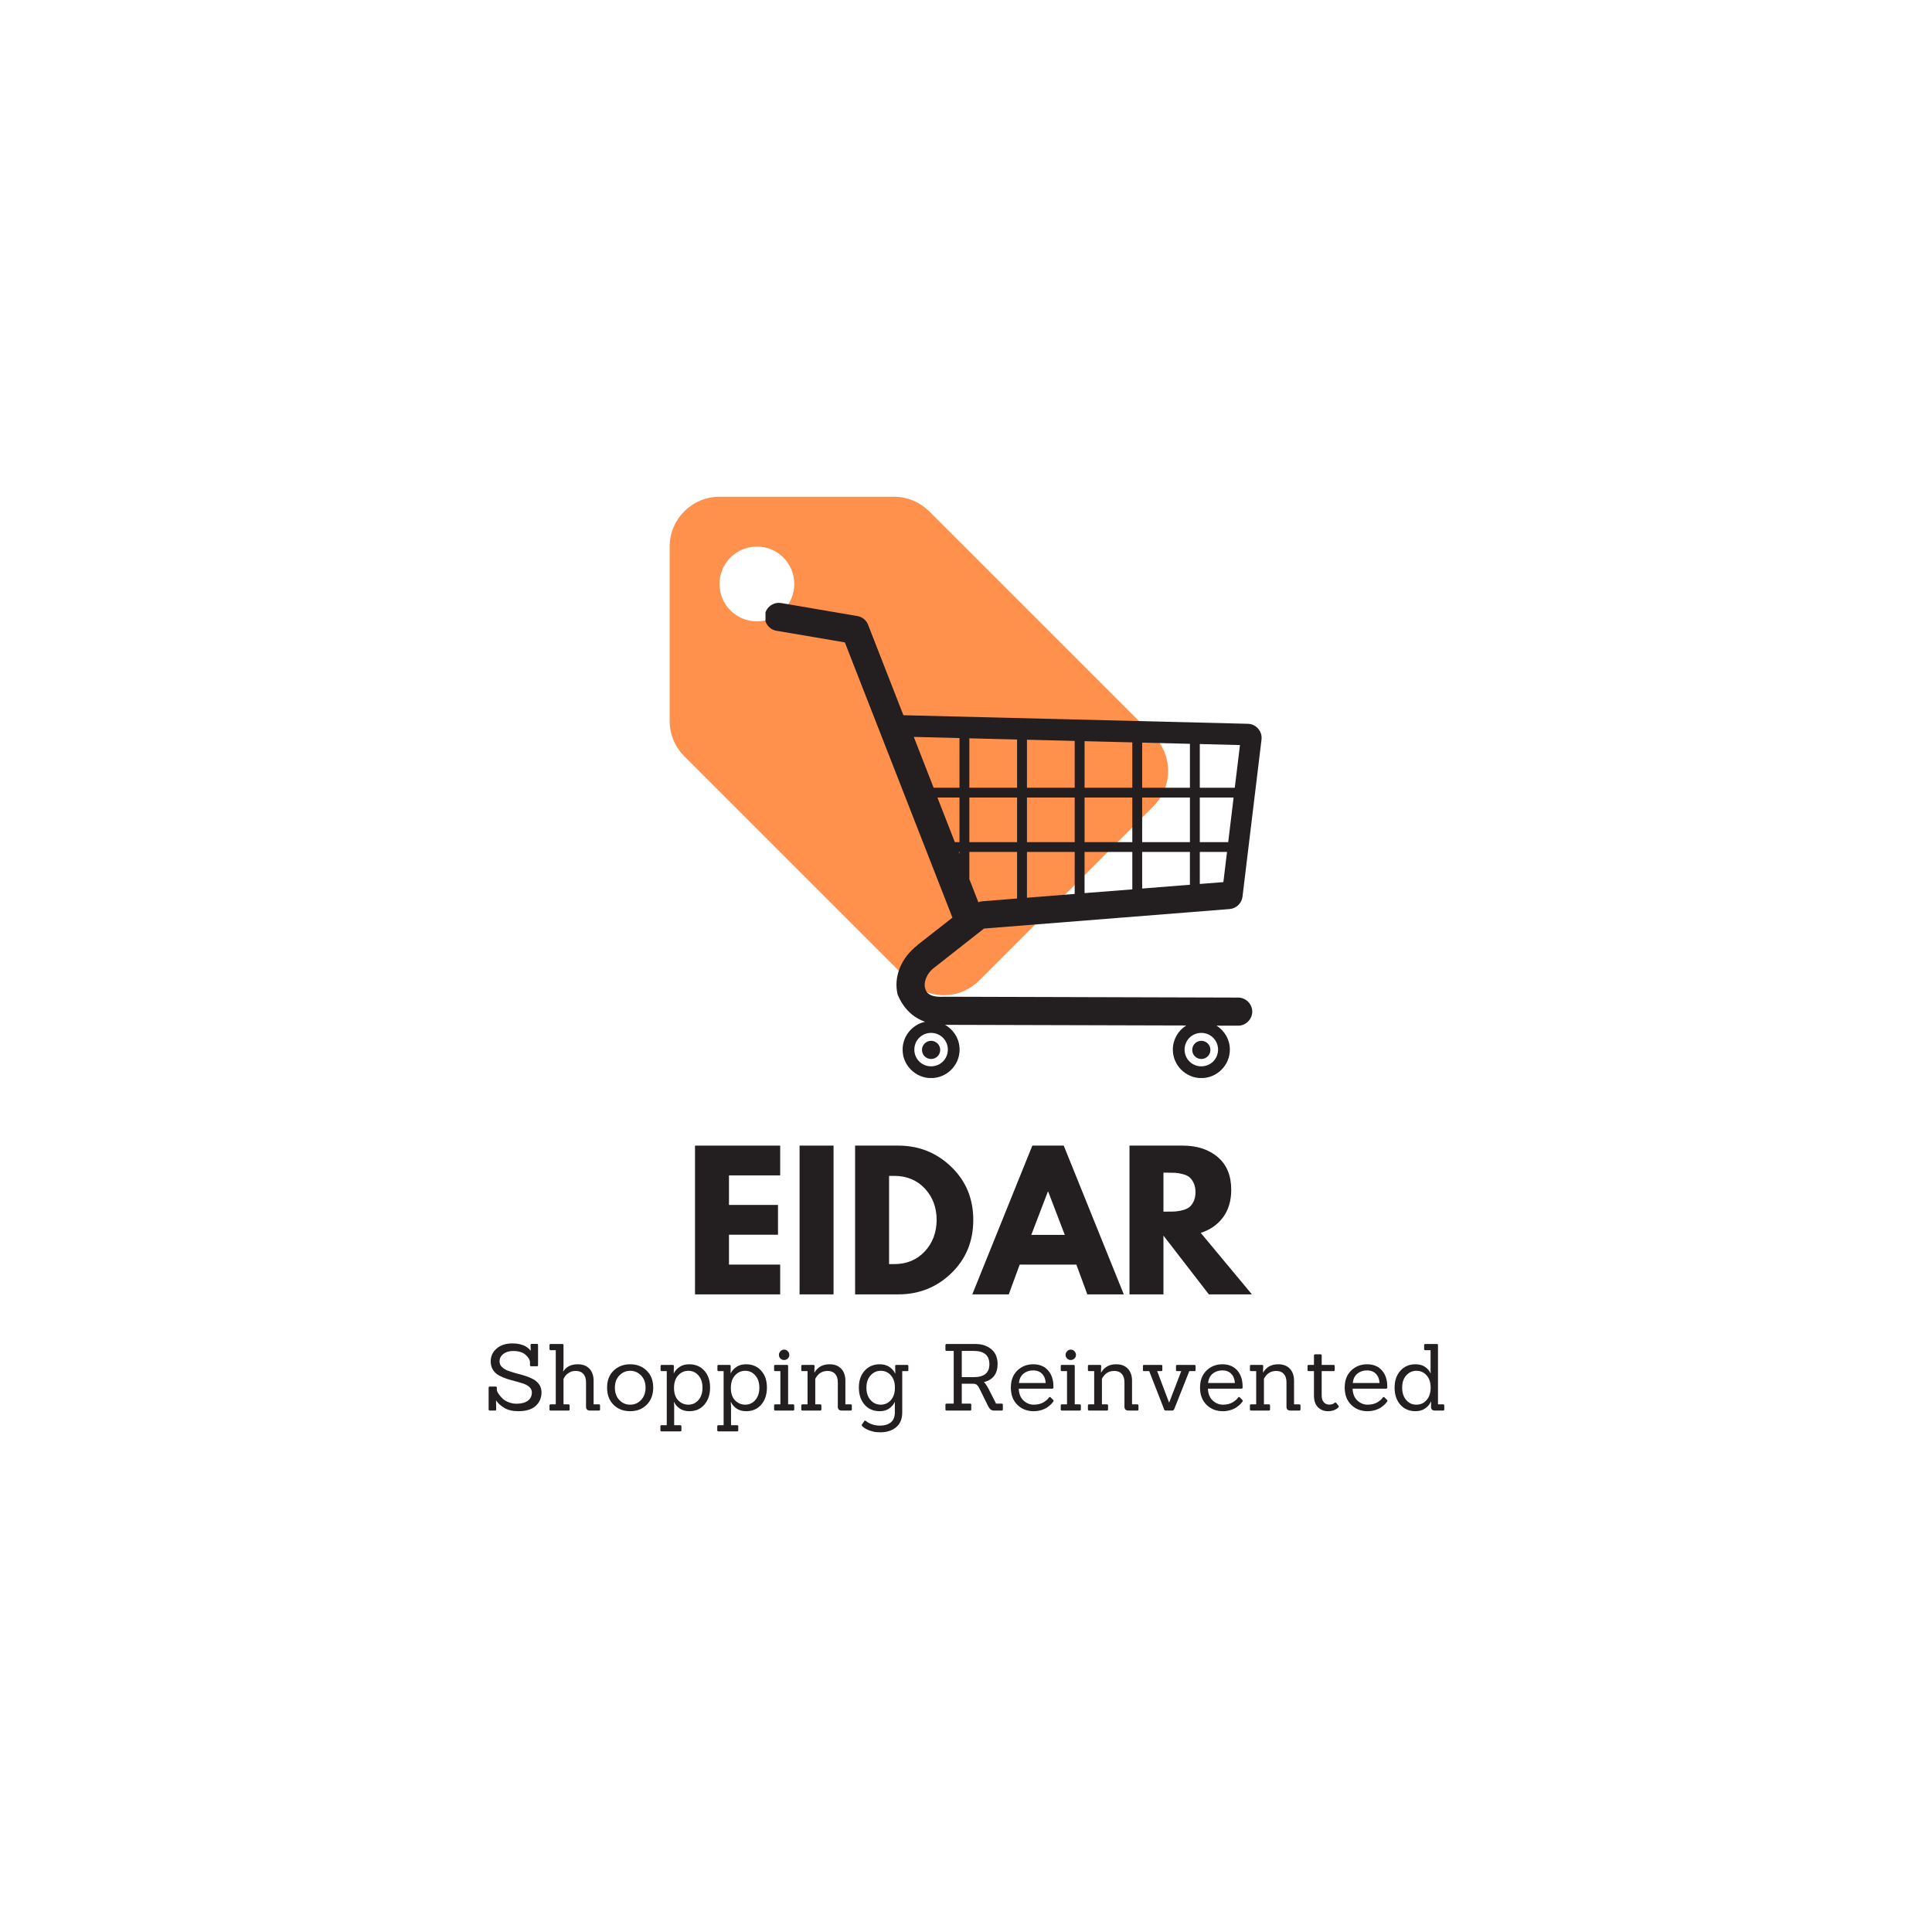
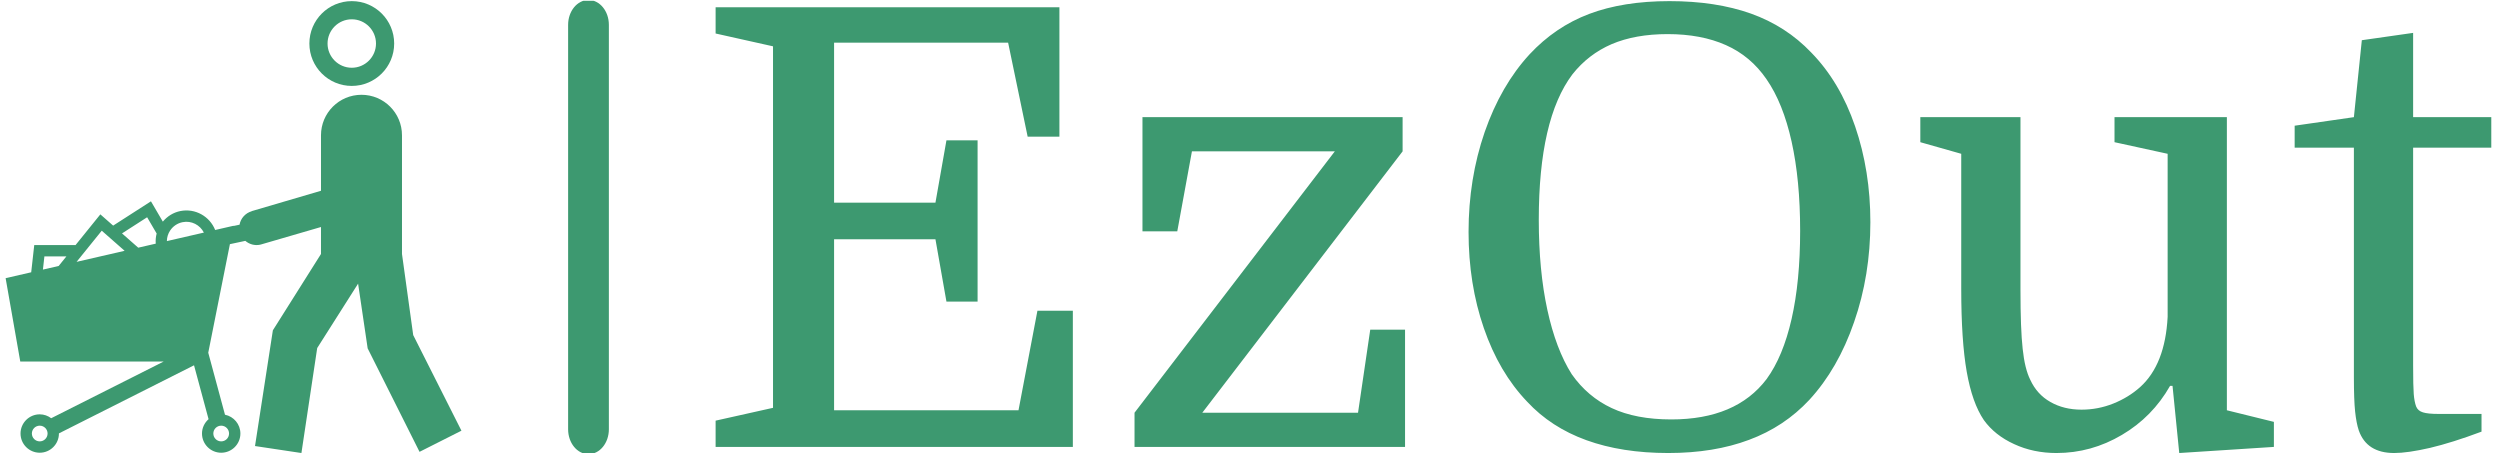
- <svg xmlns="http://www.w3.org/2000/svg" width="500" zoomAndPan="magnify" viewBox="0 0 375 375" height="500" preserveAspectRatio="xMidYMid meet" version="1.0">
-   <defs>
-     <g />
-     <clipPath id="id1">
-       <path d="M 129.98 96.418 L 226.73 96.418 L 226.73 193.168 L 129.98 193.168 Z M 129.98 96.418 " clip-rule="nonzero" />
-     </clipPath>
-     <clipPath id="id2">
-       <path d="M 148.582 117 L 245 117 L 245 209.242 L 148.582 209.242 Z M 148.582 117 " clip-rule="nonzero" />
-     </clipPath>
-   </defs>
-   <g clip-path="url(#id1)">
-     <path fill="#ff914d" d="M 223.879 142.762 L 180.363 99.25 C 178.598 97.508 176.18 96.418 173.52 96.418 L 139.656 96.418 C 134.312 96.418 129.98 100.75 129.98 106.094 L 129.98 139.957 C 129.98 142.641 131.07 145.059 132.836 146.801 L 176.375 190.34 C 178.113 192.082 180.535 193.168 183.195 193.168 C 185.855 193.168 188.297 192.082 190.039 190.34 L 223.902 156.477 C 225.645 154.711 226.73 152.293 226.73 149.633 C 226.73 146.945 225.645 144.527 223.879 142.762 Z M 146.914 120.605 C 142.898 120.605 139.656 117.363 139.656 113.352 C 139.656 109.336 142.898 106.094 146.914 106.094 C 150.93 106.094 154.168 109.336 154.168 113.352 C 154.168 117.363 150.93 120.605 146.914 120.605 Z M 146.914 120.605 " fill-opacity="1" fill-rule="nonzero" />
-   </g>
-   <g clip-path="url(#id2)">
-     <path fill="#231f20" d="M 151.203 117.016 C 151.352 117.016 151.504 117.031 151.648 117.055 C 151.652 117.055 151.656 117.055 151.656 117.055 L 166.422 119.574 C 167.363 119.734 168.148 120.379 168.496 121.266 C 168.496 121.27 168.496 121.27 168.496 121.273 L 175.352 138.824 L 242.223 140.488 C 242.988 140.508 243.711 140.855 244.211 141.434 C 244.711 142.012 244.953 142.781 244.859 143.547 L 241.168 174.051 C 241.016 175.328 239.957 176.344 238.672 176.445 L 190.996 180.23 L 181.547 187.656 C 181.539 187.664 181.527 187.672 181.516 187.68 C 181.504 187.688 181.492 187.691 181.48 187.695 C 181.469 187.703 181.461 187.715 181.449 187.723 C 179.723 189.008 179.297 190.758 179.539 191.73 C 179.68 192.285 179.891 192.695 180.395 193.008 C 180.898 193.32 181.77 193.551 183.258 193.465 C 183.262 193.465 183.27 193.465 183.273 193.465 C 183.32 193.461 183.375 193.461 183.422 193.465 C 183.43 193.465 183.441 193.465 183.449 193.465 L 240.309 193.629 L 240.316 193.629 C 241.809 193.621 243.066 194.871 243.062 196.363 C 243.055 197.855 241.793 199.102 240.297 199.082 L 240.289 199.082 L 236.133 199.074 C 237.68 200.059 238.715 201.777 238.715 203.73 C 238.715 206.77 236.223 209.258 233.18 209.258 C 230.141 209.258 227.648 206.77 227.648 203.73 C 227.648 201.766 228.688 200.027 230.246 199.047 L 183.422 198.918 C 185.109 199.867 186.258 201.668 186.258 203.73 C 186.258 206.77 183.77 209.258 180.727 209.258 C 177.684 209.258 175.195 206.77 175.195 203.73 C 175.195 201.09 177.07 198.867 179.559 198.328 C 177.207 197.496 175.398 195.785 174.281 193.164 C 174.266 193.133 174.25 193.102 174.238 193.066 C 173.383 189.641 174.902 185.918 178.039 183.496 C 178.047 183.488 178.055 183.477 178.062 183.469 C 178.07 183.465 178.074 183.453 178.082 183.445 C 178.109 183.414 178.137 183.383 178.172 183.355 L 184.867 178.109 L 163.984 124.688 L 150.738 122.434 C 150.734 122.434 150.734 122.434 150.73 122.434 C 149.34 122.211 148.32 120.914 148.441 119.508 C 148.559 118.098 149.789 116.996 151.203 117.016 Z M 177.367 143.035 L 181.215 152.895 L 186.234 152.895 L 186.234 143.258 Z M 188.148 143.309 L 188.148 152.895 L 197.414 152.895 L 197.414 143.539 Z M 199.332 143.582 L 199.332 152.895 L 208.598 152.895 L 208.598 143.812 Z M 210.516 143.863 L 210.516 152.895 L 219.781 152.895 L 219.781 144.094 Z M 221.695 144.145 L 221.695 152.895 L 230.965 152.895 L 230.965 144.375 Z M 232.879 144.418 L 232.879 152.895 L 239.672 152.895 L 240.676 144.617 Z M 239.441 154.801 L 232.879 154.801 L 232.879 163.461 L 238.395 163.461 Z M 230.965 154.801 L 221.695 154.801 L 221.695 163.461 L 230.965 163.461 Z M 219.781 154.801 L 210.516 154.801 L 210.516 163.461 L 219.781 163.461 Z M 208.598 154.801 L 199.332 154.801 L 199.332 163.461 L 208.598 163.461 Z M 197.414 154.801 L 188.148 154.801 L 188.148 163.461 L 197.414 163.461 Z M 186.234 154.801 L 181.953 154.801 L 185.336 163.461 L 186.234 163.461 Z M 238.164 165.363 L 232.879 165.363 L 232.879 171.578 L 237.457 171.215 Z M 230.961 165.363 L 221.695 165.363 L 221.695 172.465 L 230.961 171.73 Z M 219.781 165.363 L 210.512 165.363 L 210.512 173.352 L 219.781 172.625 Z M 208.598 165.363 L 199.332 165.363 L 199.332 174.25 L 208.598 173.512 Z M 197.414 165.363 L 188.148 165.363 L 188.148 170.637 L 189.906 175.137 C 190.137 175.023 190.383 174.957 190.637 174.938 L 197.414 174.398 Z M 186.23 165.363 L 186.09 165.363 L 186.23 165.754 Z M 233.176 200.484 C 231.367 200.484 229.926 201.926 229.926 203.73 C 229.926 205.539 231.367 206.973 233.176 206.973 C 234.984 206.973 236.426 205.539 236.426 203.73 C 236.426 201.926 234.984 200.484 233.176 200.484 Z M 180.723 200.484 C 178.914 200.484 177.473 201.926 177.473 203.73 C 177.473 205.539 178.914 206.973 180.723 206.973 C 182.531 206.973 183.977 205.539 183.977 203.73 C 183.977 201.926 182.531 200.484 180.723 200.484 Z M 233.176 202.023 C 234.156 202.023 234.941 202.809 234.941 203.789 C 234.941 204.77 234.156 205.547 233.176 205.547 C 232.195 205.547 231.41 204.77 231.41 203.789 C 231.41 202.809 232.195 202.023 233.176 202.023 Z M 180.723 202.023 C 181.707 202.023 182.492 202.809 182.492 203.789 C 182.492 204.77 181.707 205.547 180.723 205.547 C 179.742 205.547 178.957 204.77 178.957 203.789 C 178.957 202.809 179.742 202.023 180.723 202.023 Z M 180.723 202.023 " fill-opacity="1" fill-rule="nonzero" />
-   </g>
-   <g fill="#231f20" fill-opacity="1">
-     <g transform="translate(132.8073, 251.2377)">
-       <g>
-         <path d="M 18.625 -28.875 L 18.625 -23.094 L 8.688 -23.094 L 8.688 -17.359 L 18.203 -17.359 L 18.203 -11.578 L 8.688 -11.578 L 8.688 -5.781 L 18.625 -5.781 L 18.625 0 L 2.094 0 L 2.094 -28.875 Z M 18.625 -28.875 " />
+ <svg xmlns="http://www.w3.org/2000/svg" version="1.1" width="1000" height="181" viewBox="0 0 1000 181">
+   <g transform="matrix(1,0,0,1,-0.6060589,0.3296912)">
+     <svg viewBox="0 0 396 72" data-background-color="#ffffff" preserveAspectRatio="xMidYMid meet" height="181" width="1000">
+       <g id="tight-bounds" transform="matrix(1,0,0,1,0.2399997,-0.1311479)">
+         <svg viewBox="0 0 395.52 72.262" height="72.262" width="395.52">
+           <g>
+             <svg viewBox="0 0 553.641 101.151" height="72.262" width="395.52">
+               <g>
+                 <rect width="9.077" height="101.151" x="125.284" y="0" fill="#3d9970" opacity="1" stroke-width="0" stroke="transparent" fill-opacity="1" class="rect-o-0" data-fill-palette-color="primary" rx="1%" id="o-0" data-palette-color="#3d9970" />
+               </g>
+               <g transform="matrix(1,0,0,1,158.1214,0.2516204)">
+                 <svg viewBox="0 0 395.52 100.648" height="100.648" width="395.52">
+                   <g id="textblocktransform">
+                     <svg viewBox="0 0 395.52 100.648" height="100.648" width="395.52" id="textblock">
+                       <g>
+                         <svg viewBox="0 0 395.52 100.648" height="100.648" width="395.52">
+                           <g transform="matrix(1,0,0,1,0,0)">
+                             <svg width="395.52" viewBox="2.15 -36.5 145.39 37" height="100.648" data-palette-color="#3d9970">
+                               <path d="M23.6-25.1L23.6-11.9 21.05-11.9 20.15-17 11.85-17 11.85-3 26.95-3 28.5-11.15 31.4-11.15 31.4 0 2.15 0 2.15-2.15 6.85-3.2 6.85-32.8 2.15-33.85 2.15-36 30.3-36 30.3-25.4 27.7-25.4 26.1-33.1 11.85-33.1 11.85-20 20.15-20 21.05-25.1 23.6-25.1ZM42-2.8L54.75-2.8 55.75-9.6 58.6-9.6 58.6 0 36.45 0 36.45-2.8 52.85-24.2 41.15-24.2 39.95-17.65 37.1-17.65 37.1-27 58.4-27 58.4-24.2 42-2.8ZM96.7-18.4L96.7-18.4Q96.7-14.05 95.37-10.23 94.05-6.4 91.7-3.85L91.7-3.85Q89.65-1.65 86.77-0.58 83.9 0.5 80.15 0.5L80.15 0.5Q76.35 0.5 73.45-0.55 70.55-1.6 68.6-3.7L68.6-3.7Q66.3-6.1 65.05-9.73 63.8-13.35 63.8-17.6L63.8-17.6Q63.8-21.95 65.12-25.78 66.45-29.6 68.8-32.15L68.8-32.15Q70.9-34.4 73.67-35.45 76.45-36.5 80.25-36.5L80.25-36.5Q84.05-36.5 86.92-35.48 89.8-34.45 91.85-32.3L91.85-32.3Q94.2-29.9 95.45-26.25 96.7-22.6 96.7-18.4ZM69.55-18.6L69.55-18.6Q69.55-14.45 70.25-11.23 70.95-8 72.25-5.95L72.25-5.95Q73.55-4.1 75.52-3.18 77.5-2.25 80.4-2.25L80.4-2.25Q85.7-2.25 88.2-5.55L88.2-5.55Q89.55-7.4 90.25-10.48 90.95-13.55 90.95-17.7L90.95-17.7Q90.95-21.85 90.25-25 89.55-28.15 88.2-30.1L88.2-30.1Q86.9-32 84.87-32.9 82.85-33.8 80.1-33.8L80.1-33.8Q77.45-33.8 75.52-32.98 73.6-32.15 72.3-30.5L72.3-30.5Q69.55-26.85 69.55-18.6ZM100.79-27L108.99-27 108.99-12.85Q108.99-9.65 109.17-8.03 109.34-6.4 109.79-5.5L109.79-5.5Q110.34-4.3 111.44-3.68 112.54-3.05 113.99-3.05L113.99-3.05Q115.34-3.05 116.59-3.55 117.84-4.05 118.79-4.9L118.79-4.9Q120.84-6.75 121.04-10.65L121.04-10.65 121.04-24 116.69-24.95 116.69-27 125.89-27 125.89-3 129.74-2.05 129.74 0 121.99 0.5 121.44-5 121.24-5Q119.79-2.45 117.29-0.98 114.79 0.5 111.94 0.5L111.94 0.5Q110.04 0.5 108.47-0.23 106.89-0.95 105.99-2.2L105.99-2.2Q105.04-3.6 104.59-6.15 104.14-8.7 104.14-12.95L104.14-12.95 104.14-24 100.79-24.95 100.79-27ZM136.29-24.5L131.44-24.5 131.44-26.3 136.29-27 136.94-33.3 141.14-33.9 141.14-27 147.54-27 147.54-24.5 141.14-24.5 141.14-6.65Q141.14-4.95 141.19-4.33 141.24-3.7 141.39-3.3L141.39-3.3Q141.54-2.95 141.94-2.83 142.34-2.7 143.24-2.7L143.24-2.7 146.74-2.7 146.74-1.25Q144.34-0.35 142.52 0.08 140.69 0.5 139.59 0.5L139.59 0.5Q137.34 0.5 136.69-1.35L136.69-1.35Q136.49-1.95 136.39-2.9 136.29-3.85 136.29-5.7L136.29-5.7 136.29-24.5Z" opacity="1" transform="matrix(1,0,0,1,0,0)" fill="#3d9970" class="undefined-text-0" data-fill-palette-color="primary" id="text-0" />
+                             </svg>
+                           </g>
+                         </svg>
+                       </g>
+                     </svg>
+                   </g>
+                 </svg>
+               </g>
+               <g transform="matrix(1,0,0,1,0,0.2516204)">
+                 <svg viewBox="0 0 101.524 100.648" height="100.648" width="101.524">
+                   <g>
+                     <svg version="1.1" x="0" y="0" viewBox="4.981 5.381 90.109 89.332" enable-background="new 0 0 100 100" xml:space="preserve" height="100.648" width="101.524" class="icon-icon-0" data-fill-palette-color="accent" id="icon-0">
+                       <path d="M81.792 13.762c0-4.628-3.752-8.381-8.381-8.381-4.628 0-8.381 3.752-8.381 8.381 0 4.628 3.752 8.381 8.381 8.381C78.04 22.142 81.792 18.39 81.792 13.762zM78.2 13.762c0 2.641-2.148 4.789-4.789 4.789-2.641 0-4.789-2.148-4.789-4.789 0-2.641 2.148-4.789 4.789-4.789C76.052 8.973 78.2 11.121 78.2 13.762zM36.238 76.623L13.99 87.834c-0.634-0.477-1.414-0.769-2.266-0.769-2.093 0-3.796 1.702-3.796 3.794 0 2.093 1.703 3.796 3.796 3.796s3.795-1.703 3.795-3.796c0-0.009-0.003-0.018-0.003-0.027l26.71-13.46 2.875 10.652c-0.791 0.696-1.3 1.703-1.3 2.836 0 2.093 1.703 3.796 3.796 3.796s3.796-1.703 3.796-3.796c0-1.835-1.311-3.369-3.046-3.718l-3.309-12.257 4.28-21.461 3.051-0.651c0.778 0.665 1.836 0.985 2.914 0.76 0.042-0.009 0.078-0.027 0.119-0.038l0.002 0.009 11.92-3.469v5.332h0l-9.512 15.089-3.53 22.878 9.175 1.379 3.119-20.751 8.085-12.734 1.891 12.799 10.254 20.452 8.284-4.179-9.535-18.9-2.218-16.033V31.902c0-4.422-3.585-8.006-8.006-8.006s-8.006 3.585-8.006 8.006V42.87l-13.694 4.023 0.006 0.021c-1.272 0.369-2.189 1.415-2.414 2.663l-1.188 0.253 0.009-0.043-3.64 0.837c-1.068-2.692-3.932-4.331-6.874-3.746-1.382 0.277-2.58 1.024-3.471 2.092l-2.348-4.014-7.472 4.803-2.531-2.226-4.93 6.105v-0.034H10.64l-0.601 5.381-5.058 1.163 2.896 16.476H36.238zM16.994 55.846l-1.527 1.891-3.112 0.715 0.291-2.606H16.994zM23.984 50.761l4.522 3.978-9.499 2.184L23.984 50.761zM34.837 51.322c-0.172 0.651-0.232 1.323-0.18 2.003l-3.46 0.795-3.207-2.821 4.966-3.193L34.837 51.322zM44.173 51.137l-7.314 1.682c0.009-0.74 0.226-1.462 0.646-2.092 0.574-0.861 1.45-1.447 2.465-1.65C41.712 48.726 43.406 49.624 44.173 51.137zM46.043 90.858c0-0.856 0.697-1.551 1.554-1.551s1.554 0.696 1.554 1.551c0 0.856-0.697 1.553-1.554 1.553S46.043 91.715 46.043 90.858zM11.724 89.307c0.856 0 1.553 0.696 1.553 1.551 0 0.856-0.697 1.553-1.553 1.553-0.857 0-1.554-0.697-1.554-1.553C10.17 90.003 10.867 89.307 11.724 89.307z" fill="#3d9970" data-fill-palette-color="accent" />
+                     </svg>
+                   </g>
+                 </svg>
+               </g>
+             </svg>
+           </g>
+           <defs />
+         </svg>
+         <rect width="395.52" height="72.262" fill="none" stroke="none" visibility="hidden" />
      </g>
-     </g>
-   </g>
-   <g fill="#231f20" fill-opacity="1">
-     <g transform="translate(153.1027, 251.2377)">
-       <g>
-         <path d="M 8.688 -28.875 L 8.688 0 L 2.094 0 L 2.094 -28.875 Z M 8.688 -28.875 " />
-       </g>
-     </g>
-   </g>
-   <g fill="#231f20" fill-opacity="1">
-     <g transform="translate(163.8803, 251.2377)">
-       <g>
-         <path d="M 2.094 -28.875 L 10.469 -28.875 C 14.477 -28.875 17.906 -27.504 20.75 -24.766 C 23.602 -22.023 25.031 -18.586 25.031 -14.453 C 25.031 -10.297 23.609 -6.848 20.766 -4.109 C 17.93 -1.367 14.5 0 10.469 0 L 2.094 0 Z M 8.688 -5.875 L 9.688 -5.875 C 12.094 -5.875 14.062 -6.688 15.594 -8.312 C 17.125 -9.938 17.898 -11.973 17.922 -14.422 C 17.922 -16.867 17.156 -18.91 15.625 -20.547 C 14.094 -22.18 12.113 -23 9.688 -23 L 8.688 -23 Z M 8.688 -5.875 " />
-       </g>
-     </g>
-   </g>
-   <g fill="#231f20" fill-opacity="1">
-     <g transform="translate(189.7044, 251.2377)">
-       <g>
-         <path d="M 16.766 -28.875 L 28.422 0 L 21.344 0 L 19.219 -5.781 L 8.219 -5.781 L 6.094 0 L -0.984 0 L 10.672 -28.875 Z M 16.969 -11.547 L 13.75 -19.953 L 13.688 -19.953 L 10.469 -11.547 Z M 16.969 -11.547 " />
-       </g>
-     </g>
-   </g>
-   <g fill="#231f20" fill-opacity="1">
-     <g transform="translate(217.1382, 251.2377)">
-       <g>
-         <path d="M 2.094 -28.875 L 12.422 -28.875 C 15.203 -28.875 17.469 -28.133 19.219 -26.656 C 20.969 -25.176 21.844 -23.055 21.844 -20.297 C 21.844 -18.172 21.312 -16.391 20.25 -14.953 C 19.188 -13.523 17.742 -12.52 15.922 -11.938 L 25.859 0 L 17.5 0 L 8.688 -11.406 L 8.688 0 L 2.094 0 Z M 8.688 -16.062 L 9.453 -16.062 C 10.055 -16.062 10.566 -16.07 10.984 -16.094 C 11.41 -16.125 11.891 -16.207 12.422 -16.344 C 12.961 -16.488 13.395 -16.688 13.719 -16.938 C 14.039 -17.195 14.316 -17.57 14.547 -18.062 C 14.785 -18.551 14.906 -19.145 14.906 -19.844 C 14.906 -20.539 14.785 -21.133 14.547 -21.625 C 14.316 -22.113 14.039 -22.488 13.719 -22.75 C 13.395 -23.008 12.961 -23.207 12.422 -23.344 C 11.891 -23.488 11.41 -23.57 10.984 -23.594 C 10.566 -23.613 10.055 -23.625 9.453 -23.625 L 8.688 -23.625 Z M 8.688 -16.062 " />
-       </g>
-     </g>
-   </g>
-   <g fill="#231f20" fill-opacity="1">
-     <g transform="translate(93.98096, 273.7877)">
-       <g>
-         <path d="M 2.109 0 L 1.094 0 C 0.938 0 0.859 -0.07 0.859 -0.219 L 0.859 -4.422 C 0.859 -4.578 0.938 -4.656 1.094 -4.656 L 2.234 -4.656 C 2.379 -4.656 2.453 -4.578 2.453 -4.422 L 2.453 -4.047 C 2.453 -3.816 2.586 -3.516 2.859 -3.141 C 3.141 -2.766 3.414 -2.457 3.688 -2.219 C 3.969 -1.977 4.336 -1.77 4.797 -1.594 C 5.254 -1.414 5.754 -1.328 6.297 -1.328 C 7.223 -1.328 7.945 -1.52 8.469 -1.906 C 8.988 -2.289 9.25 -2.828 9.25 -3.516 C 9.25 -3.91 9.102 -4.25 8.812 -4.531 C 8.52 -4.812 8.141 -5.035 7.672 -5.203 C 7.203 -5.367 6.68 -5.523 6.109 -5.672 C 5.535 -5.816 4.961 -5.977 4.391 -6.156 C 3.828 -6.344 3.312 -6.566 2.844 -6.828 C 2.375 -7.086 1.992 -7.445 1.703 -7.906 C 1.41 -8.375 1.266 -8.922 1.266 -9.547 C 1.266 -10.547 1.645 -11.375 2.406 -12.031 C 3.164 -12.695 4.188 -13.031 5.469 -13.031 C 7.094 -13.031 8.281 -12.555 9.031 -11.609 L 9 -12.719 C 9 -12.863 9.078 -12.938 9.234 -12.938 L 10.234 -12.938 C 10.379 -12.938 10.453 -12.863 10.453 -12.719 L 10.453 -8.797 C 10.453 -8.66 10.379 -8.594 10.234 -8.594 L 9.109 -8.594 C 8.961 -8.594 8.891 -8.66 8.891 -8.797 L 8.891 -9.312 C 8.891 -9.801 8.613 -10.297 8.062 -10.797 C 7.508 -11.305 6.703 -11.562 5.641 -11.562 C 4.848 -11.562 4.207 -11.367 3.719 -10.984 C 3.227 -10.609 2.984 -10.129 2.984 -9.547 C 2.984 -9.117 3.133 -8.754 3.438 -8.453 C 3.738 -8.16 4.129 -7.922 4.609 -7.734 C 5.086 -7.555 5.613 -7.391 6.188 -7.234 C 6.77 -7.086 7.348 -6.926 7.922 -6.75 C 8.492 -6.57 9.02 -6.352 9.5 -6.094 C 9.977 -5.844 10.367 -5.5 10.672 -5.062 C 10.973 -4.625 11.125 -4.109 11.125 -3.516 C 11.125 -2.453 10.742 -1.578 9.984 -0.891 C 9.234 -0.211 8.109 0.125 6.609 0.125 C 5.504 0.125 4.594 -0.094 3.875 -0.531 C 3.156 -0.977 2.629 -1.461 2.297 -1.984 L 2.328 -0.219 C 2.328 -0.07 2.254 0 2.109 0 Z M 2.109 0 " />
-       </g>
-     </g>
-   </g>
-   <g fill="#231f20" fill-opacity="1">
-     <g transform="translate(105.9689, 273.7877)">
-       <g>
-         <path d="M 10.266 0 L 8.547 0 C 8.035 0 7.781 -0.25 7.781 -0.75 L 7.781 -5.484 C 7.781 -6.18 7.609 -6.723 7.266 -7.109 C 6.93 -7.492 6.441 -7.688 5.797 -7.688 C 5.305 -7.688 4.93 -7.609 4.672 -7.453 C 4.41 -7.305 4.211 -7.176 4.078 -7.062 C 3.953 -6.945 3.848 -6.836 3.766 -6.734 C 3.617 -6.535 3.5 -6.336 3.406 -6.141 L 3.406 -1.203 L 4.359 -1.203 C 4.516 -1.203 4.594 -1.129 4.594 -0.984 L 4.594 -0.219 C 4.594 -0.07 4.516 0 4.359 0 L 0.922 0 C 0.766 0 0.688 -0.07 0.688 -0.219 L 0.688 -0.984 C 0.688 -1.129 0.766 -1.203 0.922 -1.203 L 1.906 -1.203 L 1.906 -11.719 L 0.922 -11.719 C 0.766 -11.719 0.688 -11.789 0.688 -11.938 L 0.688 -12.703 C 0.688 -12.848 0.766 -12.922 0.922 -12.922 L 3.188 -12.922 C 3.332 -12.922 3.406 -12.848 3.406 -12.703 L 3.406 -8.688 C 3.406 -8.289 3.379 -7.926 3.328 -7.594 L 3.359 -7.594 C 3.953 -8.52 4.891 -8.984 6.172 -8.984 C 7.129 -8.984 7.879 -8.703 8.422 -8.141 C 8.961 -7.578 9.238 -6.812 9.25 -5.844 L 9.25 -1.203 L 10.266 -1.203 C 10.422 -1.203 10.5 -1.129 10.5 -0.984 L 10.5 -0.219 C 10.5 -0.07 10.422 0 10.266 0 Z M 10.266 0 " />
-       </g>
-     </g>
-   </g>
-   <g fill="#231f20" fill-opacity="1">
-     <g transform="translate(117.1469, 273.7877)">
-       <g>
-         <path d="M 8.375 -1.125 C 7.539 -0.289 6.469 0.125 5.156 0.125 C 3.852 0.125 2.781 -0.289 1.938 -1.125 C 1.102 -1.957 0.688 -3.066 0.688 -4.453 C 0.688 -5.836 1.109 -6.938 1.953 -7.75 C 2.805 -8.57 3.879 -8.984 5.172 -8.984 C 6.461 -8.984 7.531 -8.57 8.375 -7.75 C 9.219 -6.926 9.641 -5.828 9.641 -4.453 C 9.641 -3.078 9.219 -1.969 8.375 -1.125 Z M 2.203 -4.438 C 2.203 -3.457 2.488 -2.66 3.062 -2.047 C 3.633 -1.441 4.336 -1.141 5.172 -1.141 C 6.004 -1.141 6.707 -1.441 7.281 -2.047 C 7.863 -2.66 8.156 -3.457 8.156 -4.438 C 8.156 -5.426 7.863 -6.219 7.281 -6.812 C 6.695 -7.414 5.992 -7.719 5.172 -7.719 C 4.359 -7.719 3.66 -7.414 3.078 -6.812 C 2.492 -6.219 2.203 -5.426 2.203 -4.438 Z M 2.203 -4.438 " />
-       </g>
-     </g>
-   </g>
-   <g fill="#231f20" fill-opacity="1">
-     <g transform="translate(127.4969, 273.7877)">
-       <g>
-         <path d="M 4.531 4.047 L 0.922 4.047 C 0.766 4.047 0.688 3.973 0.688 3.828 L 0.688 3.062 C 0.688 2.914 0.766 2.844 0.922 2.844 L 1.922 2.844 L 1.922 -7.656 L 0.953 -7.656 C 0.797 -7.656 0.719 -7.723 0.719 -7.859 L 0.719 -8.641 C 0.719 -8.785 0.797 -8.859 0.953 -8.859 L 3.062 -8.859 C 3.219 -8.859 3.297 -8.785 3.297 -8.641 L 3.281 -7.219 L 3.297 -7.219 C 3.523 -7.707 3.895 -8.125 4.406 -8.469 C 4.914 -8.812 5.539 -8.984 6.281 -8.984 C 7.488 -8.984 8.461 -8.57 9.203 -7.75 C 9.953 -6.926 10.328 -5.832 10.328 -4.469 C 10.328 -3.113 9.961 -2.008 9.234 -1.156 C 8.504 -0.301 7.523 0.125 6.297 0.125 C 5.555 0.125 4.938 -0.047 4.438 -0.391 C 3.938 -0.734 3.578 -1.148 3.359 -1.641 L 3.312 -1.641 C 3.344 -1.254 3.359 -0.977 3.359 -0.812 L 3.359 2.844 L 4.531 2.844 C 4.688 2.844 4.766 2.914 4.766 3.062 L 4.766 3.828 C 4.766 3.973 4.688 4.047 4.531 4.047 Z M 3.328 -4.391 C 3.328 -3.348 3.598 -2.547 4.141 -1.984 C 4.691 -1.422 5.352 -1.141 6.125 -1.141 C 6.906 -1.141 7.555 -1.441 8.078 -2.047 C 8.598 -2.648 8.859 -3.445 8.859 -4.438 C 8.859 -5.426 8.598 -6.219 8.078 -6.812 C 7.555 -7.414 6.906 -7.719 6.125 -7.719 C 5.344 -7.719 4.68 -7.422 4.141 -6.828 C 3.598 -6.242 3.328 -5.43 3.328 -4.391 Z M 3.328 -4.391 " />
-       </g>
-     </g>
-   </g>
-   <g fill="#231f20" fill-opacity="1">
-     <g transform="translate(138.5308, 273.7877)">
-       <g>
-         <path d="M 4.531 4.047 L 0.922 4.047 C 0.766 4.047 0.688 3.973 0.688 3.828 L 0.688 3.062 C 0.688 2.914 0.766 2.844 0.922 2.844 L 1.922 2.844 L 1.922 -7.656 L 0.953 -7.656 C 0.797 -7.656 0.719 -7.723 0.719 -7.859 L 0.719 -8.641 C 0.719 -8.785 0.797 -8.859 0.953 -8.859 L 3.062 -8.859 C 3.219 -8.859 3.297 -8.785 3.297 -8.641 L 3.281 -7.219 L 3.297 -7.219 C 3.523 -7.707 3.895 -8.125 4.406 -8.469 C 4.914 -8.812 5.539 -8.984 6.281 -8.984 C 7.488 -8.984 8.461 -8.57 9.203 -7.75 C 9.953 -6.926 10.328 -5.832 10.328 -4.469 C 10.328 -3.113 9.961 -2.008 9.234 -1.156 C 8.504 -0.301 7.523 0.125 6.297 0.125 C 5.555 0.125 4.938 -0.047 4.438 -0.391 C 3.938 -0.734 3.578 -1.148 3.359 -1.641 L 3.312 -1.641 C 3.344 -1.254 3.359 -0.977 3.359 -0.812 L 3.359 2.844 L 4.531 2.844 C 4.688 2.844 4.766 2.914 4.766 3.062 L 4.766 3.828 C 4.766 3.973 4.688 4.047 4.531 4.047 Z M 3.328 -4.391 C 3.328 -3.348 3.598 -2.547 4.141 -1.984 C 4.691 -1.422 5.352 -1.141 6.125 -1.141 C 6.906 -1.141 7.555 -1.441 8.078 -2.047 C 8.598 -2.648 8.859 -3.445 8.859 -4.438 C 8.859 -5.426 8.598 -6.219 8.078 -6.812 C 7.555 -7.414 6.906 -7.719 6.125 -7.719 C 5.344 -7.719 4.68 -7.422 4.141 -6.828 C 3.598 -6.242 3.328 -5.43 3.328 -4.391 Z M 3.328 -4.391 " />
-       </g>
-     </g>
-   </g>
-   <g fill="#231f20" fill-opacity="1">
-     <g transform="translate(149.5648, 273.7877)">
-       <g>
-         <path d="M 4.359 0 L 0.922 0 C 0.766 0 0.688 -0.07 0.688 -0.219 L 0.688 -0.984 C 0.688 -1.129 0.766 -1.203 0.922 -1.203 L 1.906 -1.203 L 1.906 -7.656 L 0.922 -7.656 C 0.766 -7.656 0.688 -7.723 0.688 -7.859 L 0.688 -8.641 C 0.688 -8.785 0.766 -8.859 0.922 -8.859 L 3.188 -8.859 C 3.332 -8.859 3.406 -8.785 3.406 -8.641 L 3.406 -1.203 L 4.359 -1.203 C 4.516 -1.203 4.594 -1.129 4.594 -0.984 L 4.594 -0.219 C 4.594 -0.07 4.516 0 4.359 0 Z M 3.344 -11.516 C 3.539 -11.316 3.641 -11.078 3.641 -10.797 C 3.641 -10.523 3.539 -10.289 3.344 -10.094 C 3.145 -9.906 2.906 -9.812 2.625 -9.812 C 2.352 -9.812 2.117 -9.906 1.922 -10.094 C 1.723 -10.289 1.625 -10.523 1.625 -10.797 C 1.625 -11.078 1.723 -11.316 1.922 -11.516 C 2.117 -11.723 2.352 -11.828 2.625 -11.828 C 2.906 -11.828 3.145 -11.723 3.344 -11.516 Z M 3.344 -11.516 " />
-       </g>
-     </g>
-   </g>
-   <g fill="#231f20" fill-opacity="1">
-     <g transform="translate(154.8388, 273.7877)">
-       <g>
-         <path d="M 10.266 0 L 8.547 0 C 8.035 0 7.781 -0.25 7.781 -0.75 L 7.781 -5.484 C 7.781 -6.18 7.609 -6.723 7.266 -7.109 C 6.93 -7.492 6.441 -7.688 5.797 -7.688 C 4.867 -7.688 4.148 -7.305 3.641 -6.547 C 3.578 -6.473 3.5 -6.344 3.406 -6.156 L 3.406 -1.203 L 4.359 -1.203 C 4.516 -1.203 4.594 -1.129 4.594 -0.984 L 4.594 -0.219 C 4.594 -0.07 4.516 0 4.359 0 L 0.922 0 C 0.766 0 0.688 -0.07 0.688 -0.219 L 0.688 -0.984 C 0.688 -1.129 0.766 -1.203 0.922 -1.203 L 1.906 -1.203 L 1.906 -7.656 L 0.922 -7.656 C 0.766 -7.656 0.688 -7.723 0.688 -7.859 L 0.688 -8.641 C 0.688 -8.785 0.766 -8.859 0.922 -8.859 L 3.031 -8.859 C 3.188 -8.859 3.266 -8.785 3.266 -8.641 L 3.219 -7.422 L 3.281 -7.422 C 3.906 -8.461 4.867 -8.984 6.172 -8.984 C 7.129 -8.984 7.879 -8.703 8.422 -8.141 C 8.961 -7.578 9.238 -6.812 9.25 -5.844 L 9.25 -1.203 L 10.266 -1.203 C 10.422 -1.203 10.5 -1.129 10.5 -0.984 L 10.5 -0.219 C 10.5 -0.07 10.422 0 10.266 0 Z M 10.266 0 " />
-       </g>
-     </g>
-   </g>
-   <g fill="#231f20" fill-opacity="1">
-     <g transform="translate(166.0168, 273.7877)">
-       <g>
-         <path d="M 4.828 4.219 C 4.223 4.219 3.766 4.172 3.453 4.078 C 3.148 3.992 2.906 3.922 2.719 3.859 C 2.539 3.797 2.383 3.727 2.25 3.656 C 2.113 3.594 1.988 3.523 1.875 3.453 C 1.344 3.109 1.145 2.859 1.281 2.703 L 1.75 2.031 C 1.82 1.926 1.922 1.922 2.047 2.016 C 2.055 2.016 2.094 2.039 2.156 2.094 C 2.227 2.145 2.297 2.195 2.359 2.25 C 2.43 2.301 2.523 2.359 2.641 2.422 C 2.754 2.484 2.879 2.539 3.016 2.594 C 3.16 2.656 3.316 2.707 3.484 2.75 C 3.891 2.863 4.332 2.922 4.812 2.922 C 5.676 2.922 6.367 2.711 6.891 2.297 C 7.41 1.879 7.672 1.227 7.672 0.344 L 7.672 -1.703 C 7.453 -1.203 7.094 -0.77 6.594 -0.406 C 6.094 -0.051 5.473 0.125 4.734 0.125 C 3.504 0.125 2.52 -0.301 1.781 -1.156 C 1.051 -2.008 0.688 -3.113 0.688 -4.469 C 0.688 -5.82 1.062 -6.91 1.812 -7.734 C 2.562 -8.566 3.535 -8.984 4.734 -8.984 C 5.473 -8.984 6.098 -8.812 6.609 -8.469 C 7.117 -8.125 7.488 -7.707 7.719 -7.219 L 7.766 -7.219 L 7.734 -8.641 C 7.734 -8.785 7.805 -8.859 7.953 -8.859 L 10.078 -8.859 C 10.223 -8.859 10.297 -8.785 10.297 -8.641 L 10.297 -7.859 C 10.297 -7.723 10.223 -7.656 10.078 -7.656 L 9.109 -7.656 L 9.109 0.344 C 9.109 1.625 8.711 2.586 7.922 3.234 C 7.141 3.891 6.109 4.219 4.828 4.219 Z M 2.156 -4.438 C 2.156 -3.445 2.422 -2.648 2.953 -2.047 C 3.484 -1.441 4.145 -1.141 4.938 -1.141 C 5.727 -1.141 6.383 -1.438 6.906 -2.031 C 7.426 -2.633 7.688 -3.438 7.688 -4.438 C 7.688 -5.445 7.426 -6.242 6.906 -6.828 C 6.383 -7.422 5.727 -7.719 4.938 -7.719 C 4.145 -7.719 3.484 -7.414 2.953 -6.812 C 2.422 -6.219 2.156 -5.426 2.156 -4.438 Z M 2.156 -4.438 " />
-       </g>
-     </g>
-   </g>
-   <g fill="#231f20" fill-opacity="1">
-     <g transform="translate(177.0147, 273.7877)">
-       <g />
-     </g>
-   </g>
-   <g fill="#231f20" fill-opacity="1">
-     <g transform="translate(182.6487, 273.7877)">
-       <g>
-         <path d="M 11.797 0 L 10.219 0 C 9.789 0 9.43 -0.285 9.141 -0.859 L 7.453 -4.297 C 7.305 -4.598 7.148 -4.82 6.984 -4.969 C 6.828 -5.113 6.602 -5.191 6.312 -5.203 L 4.031 -5.203 L 4.031 -1.344 L 5.656 -1.344 C 5.801 -1.344 5.875 -1.273 5.875 -1.141 L 5.875 -0.219 C 5.875 -0.07 5.801 0 5.656 0 L 1.094 0 C 0.938 0 0.859 -0.07 0.859 -0.219 L 0.859 -1.141 C 0.859 -1.273 0.938 -1.344 1.094 -1.344 L 2.469 -1.344 L 2.469 -11.578 L 1.094 -11.578 C 0.938 -11.578 0.859 -11.648 0.859 -11.797 L 0.859 -12.703 C 0.859 -12.848 0.938 -12.922 1.094 -12.922 L 6.641 -12.922 C 7.922 -12.922 8.961 -12.582 9.766 -11.906 C 10.578 -11.227 10.984 -10.27 10.984 -9.031 C 10.984 -7.145 10.098 -5.973 8.328 -5.516 C 8.555 -5.328 8.844 -4.922 9.188 -4.297 L 10.688 -1.344 L 11.797 -1.344 C 11.93 -1.344 12 -1.273 12 -1.141 L 12 -0.219 C 12 -0.07 11.93 0 11.797 0 Z M 4.031 -6.484 L 6.344 -6.484 C 8.375 -6.484 9.391 -7.316 9.391 -8.984 C 9.391 -10.711 8.375 -11.578 6.344 -11.578 L 4.031 -11.578 Z M 4.031 -6.484 " />
-       </g>
-     </g>
-   </g>
-   <g fill="#231f20" fill-opacity="1">
-     <g transform="translate(195.5187, 273.7877)">
-       <g>
-         <path d="M 8.688 -4.25 L 2.219 -4.25 C 2.258 -3.25 2.57 -2.477 3.156 -1.938 C 3.738 -1.406 4.395 -1.141 5.125 -1.141 C 5.863 -1.141 6.492 -1.289 7.016 -1.594 C 7.535 -1.906 7.883 -2.211 8.062 -2.516 C 8.156 -2.641 8.266 -2.66 8.391 -2.578 L 8.875 -2.094 C 8.945 -2.02 8.984 -1.953 8.984 -1.891 C 8.984 -1.836 8.953 -1.77 8.891 -1.688 C 8.836 -1.602 8.727 -1.473 8.562 -1.297 C 8.395 -1.117 8.156 -0.914 7.844 -0.688 C 7.539 -0.457 7.145 -0.266 6.656 -0.109 C 6.176 0.047 5.66 0.125 5.109 0.125 C 3.848 0.125 2.797 -0.285 1.953 -1.109 C 1.109 -1.941 0.688 -3.055 0.688 -4.453 C 0.688 -5.848 1.102 -6.953 1.938 -7.766 C 2.781 -8.578 3.812 -8.984 5.031 -8.984 C 6.25 -8.984 7.207 -8.586 7.906 -7.797 C 8.602 -7.016 8.953 -5.957 8.953 -4.625 C 8.953 -4.57 8.953 -4.523 8.953 -4.484 C 8.953 -4.328 8.863 -4.25 8.688 -4.25 Z M 7.453 -5.344 C 7.41 -6.094 7.176 -6.688 6.75 -7.125 C 6.32 -7.57 5.742 -7.797 5.016 -7.797 C 4.297 -7.797 3.676 -7.586 3.156 -7.172 C 2.645 -6.766 2.344 -6.156 2.25 -5.344 Z M 7.453 -5.344 " />
-       </g>
-     </g>
-   </g>
-   <g fill="#231f20" fill-opacity="1">
-     <g transform="translate(205.2026, 273.7877)">
-       <g>
-         <path d="M 4.359 0 L 0.922 0 C 0.766 0 0.688 -0.07 0.688 -0.219 L 0.688 -0.984 C 0.688 -1.129 0.766 -1.203 0.922 -1.203 L 1.906 -1.203 L 1.906 -7.656 L 0.922 -7.656 C 0.766 -7.656 0.688 -7.723 0.688 -7.859 L 0.688 -8.641 C 0.688 -8.785 0.766 -8.859 0.922 -8.859 L 3.188 -8.859 C 3.332 -8.859 3.406 -8.785 3.406 -8.641 L 3.406 -1.203 L 4.359 -1.203 C 4.516 -1.203 4.594 -1.129 4.594 -0.984 L 4.594 -0.219 C 4.594 -0.07 4.516 0 4.359 0 Z M 3.344 -11.516 C 3.539 -11.316 3.641 -11.078 3.641 -10.797 C 3.641 -10.523 3.539 -10.289 3.344 -10.094 C 3.145 -9.906 2.906 -9.812 2.625 -9.812 C 2.352 -9.812 2.117 -9.906 1.922 -10.094 C 1.723 -10.289 1.625 -10.523 1.625 -10.797 C 1.625 -11.078 1.723 -11.316 1.922 -11.516 C 2.117 -11.723 2.352 -11.828 2.625 -11.828 C 2.906 -11.828 3.145 -11.723 3.344 -11.516 Z M 3.344 -11.516 " />
-       </g>
-     </g>
-   </g>
-   <g fill="#231f20" fill-opacity="1">
-     <g transform="translate(210.4766, 273.7877)">
-       <g>
-         <path d="M 10.266 0 L 8.547 0 C 8.035 0 7.781 -0.25 7.781 -0.75 L 7.781 -5.484 C 7.781 -6.18 7.609 -6.723 7.266 -7.109 C 6.93 -7.492 6.441 -7.688 5.797 -7.688 C 4.867 -7.688 4.148 -7.305 3.641 -6.547 C 3.578 -6.473 3.5 -6.344 3.406 -6.156 L 3.406 -1.203 L 4.359 -1.203 C 4.516 -1.203 4.594 -1.129 4.594 -0.984 L 4.594 -0.219 C 4.594 -0.07 4.516 0 4.359 0 L 0.922 0 C 0.766 0 0.688 -0.07 0.688 -0.219 L 0.688 -0.984 C 0.688 -1.129 0.766 -1.203 0.922 -1.203 L 1.906 -1.203 L 1.906 -7.656 L 0.922 -7.656 C 0.766 -7.656 0.688 -7.723 0.688 -7.859 L 0.688 -8.641 C 0.688 -8.785 0.766 -8.859 0.922 -8.859 L 3.031 -8.859 C 3.188 -8.859 3.266 -8.785 3.266 -8.641 L 3.219 -7.422 L 3.281 -7.422 C 3.906 -8.461 4.867 -8.984 6.172 -8.984 C 7.129 -8.984 7.879 -8.703 8.422 -8.141 C 8.961 -7.578 9.238 -6.812 9.25 -5.844 L 9.25 -1.203 L 10.266 -1.203 C 10.422 -1.203 10.5 -1.129 10.5 -0.984 L 10.5 -0.219 C 10.5 -0.07 10.422 0 10.266 0 Z M 10.266 0 " />
-       </g>
-     </g>
-   </g>
-   <g fill="#231f20" fill-opacity="1">
-     <g transform="translate(221.6546, 273.7877)">
-       <g>
-         <path d="M 5.875 0 L 4.656 0 C 4.539 0 4.457 -0.02 4.406 -0.062 C 4.363 -0.102 4.316 -0.191 4.266 -0.328 L 1.406 -7.656 L 0.391 -7.656 C 0.254 -7.656 0.188 -7.723 0.188 -7.859 L 0.188 -8.641 C 0.188 -8.785 0.254 -8.859 0.391 -8.859 L 3.75 -8.859 C 3.883 -8.859 3.953 -8.785 3.953 -8.641 L 3.953 -7.859 C 3.953 -7.723 3.883 -7.656 3.75 -7.656 L 2.953 -7.656 L 5.25 -1.578 L 5.297 -1.578 L 7.625 -7.656 L 6.828 -7.656 C 6.68 -7.656 6.609 -7.723 6.609 -7.859 L 6.609 -8.641 C 6.609 -8.785 6.68 -8.859 6.828 -8.859 L 10.172 -8.859 C 10.328 -8.859 10.406 -8.785 10.406 -8.641 L 10.406 -7.859 C 10.406 -7.723 10.328 -7.656 10.172 -7.656 L 9.188 -7.656 L 6.281 -0.328 C 6.207 -0.109 6.07 0 5.875 0 Z M 5.875 0 " />
-       </g>
-     </g>
-   </g>
-   <g fill="#231f20" fill-opacity="1">
-     <g transform="translate(232.2385, 273.7877)">
-       <g>
-         <path d="M 8.688 -4.25 L 2.219 -4.25 C 2.258 -3.25 2.57 -2.477 3.156 -1.938 C 3.738 -1.406 4.395 -1.141 5.125 -1.141 C 5.863 -1.141 6.492 -1.289 7.016 -1.594 C 7.535 -1.906 7.883 -2.211 8.062 -2.516 C 8.156 -2.641 8.266 -2.66 8.391 -2.578 L 8.875 -2.094 C 8.945 -2.02 8.984 -1.953 8.984 -1.891 C 8.984 -1.836 8.953 -1.77 8.891 -1.688 C 8.836 -1.602 8.727 -1.473 8.562 -1.297 C 8.395 -1.117 8.156 -0.914 7.844 -0.688 C 7.539 -0.457 7.145 -0.266 6.656 -0.109 C 6.176 0.047 5.66 0.125 5.109 0.125 C 3.848 0.125 2.797 -0.285 1.953 -1.109 C 1.109 -1.941 0.688 -3.055 0.688 -4.453 C 0.688 -5.848 1.102 -6.953 1.938 -7.766 C 2.781 -8.578 3.812 -8.984 5.031 -8.984 C 6.25 -8.984 7.207 -8.586 7.906 -7.797 C 8.602 -7.016 8.953 -5.957 8.953 -4.625 C 8.953 -4.57 8.953 -4.523 8.953 -4.484 C 8.953 -4.328 8.863 -4.25 8.688 -4.25 Z M 7.453 -5.344 C 7.41 -6.094 7.176 -6.688 6.75 -7.125 C 6.32 -7.57 5.742 -7.797 5.016 -7.797 C 4.297 -7.797 3.676 -7.586 3.156 -7.172 C 2.645 -6.766 2.344 -6.156 2.25 -5.344 Z M 7.453 -5.344 " />
-       </g>
-     </g>
-   </g>
-   <g fill="#231f20" fill-opacity="1">
-     <g transform="translate(241.9225, 273.7877)">
-       <g>
-         <path d="M 10.266 0 L 8.547 0 C 8.035 0 7.781 -0.25 7.781 -0.75 L 7.781 -5.484 C 7.781 -6.18 7.609 -6.723 7.266 -7.109 C 6.93 -7.492 6.441 -7.688 5.797 -7.688 C 4.867 -7.688 4.148 -7.305 3.641 -6.547 C 3.578 -6.473 3.5 -6.344 3.406 -6.156 L 3.406 -1.203 L 4.359 -1.203 C 4.516 -1.203 4.594 -1.129 4.594 -0.984 L 4.594 -0.219 C 4.594 -0.07 4.516 0 4.359 0 L 0.922 0 C 0.766 0 0.688 -0.07 0.688 -0.219 L 0.688 -0.984 C 0.688 -1.129 0.766 -1.203 0.922 -1.203 L 1.906 -1.203 L 1.906 -7.656 L 0.922 -7.656 C 0.766 -7.656 0.688 -7.723 0.688 -7.859 L 0.688 -8.641 C 0.688 -8.785 0.766 -8.859 0.922 -8.859 L 3.031 -8.859 C 3.188 -8.859 3.266 -8.785 3.266 -8.641 L 3.219 -7.422 L 3.281 -7.422 C 3.906 -8.461 4.867 -8.984 6.172 -8.984 C 7.129 -8.984 7.879 -8.703 8.422 -8.141 C 8.961 -7.578 9.238 -6.812 9.25 -5.844 L 9.25 -1.203 L 10.266 -1.203 C 10.422 -1.203 10.5 -1.129 10.5 -0.984 L 10.5 -0.219 C 10.5 -0.07 10.422 0 10.266 0 Z M 10.266 0 " />
-       </g>
-     </g>
-   </g>
-   <g fill="#231f20" fill-opacity="1">
-     <g transform="translate(253.1005, 273.7877)">
-       <g>
-         <path d="M 6.703 -0.922 C 6.742 -0.867 6.766 -0.816 6.766 -0.766 C 6.766 -0.711 6.727 -0.648 6.656 -0.578 C 6.133 -0.109 5.473 0.125 4.672 0.125 C 3.867 0.125 3.211 -0.133 2.703 -0.656 C 2.191 -1.176 1.938 -1.938 1.938 -2.938 L 1.938 -7.656 L 0.938 -7.656 C 0.77 -7.656 0.688 -7.734 0.688 -7.891 L 0.688 -8.625 C 0.688 -8.781 0.77 -8.859 0.938 -8.859 L 1.938 -8.859 L 1.938 -10.672 C 1.938 -10.836 2.023 -10.922 2.203 -10.922 L 3.203 -10.922 C 3.359 -10.922 3.438 -10.836 3.438 -10.672 L 3.438 -8.859 L 5.719 -8.859 C 5.883 -8.859 5.969 -8.781 5.969 -8.625 L 5.969 -7.891 C 5.969 -7.734 5.883 -7.656 5.719 -7.656 L 3.438 -7.656 L 3.438 -2.969 C 3.438 -2.363 3.57 -1.91 3.844 -1.609 C 4.113 -1.305 4.473 -1.156 4.922 -1.156 C 5.367 -1.156 5.707 -1.27 5.938 -1.5 C 6.062 -1.602 6.172 -1.594 6.266 -1.469 Z M 6.703 -0.922 " />
-       </g>
-     </g>
-   </g>
-   <g fill="#231f20" fill-opacity="1">
-     <g transform="translate(260.3185, 273.7877)">
-       <g>
-         <path d="M 8.688 -4.25 L 2.219 -4.25 C 2.258 -3.25 2.57 -2.477 3.156 -1.938 C 3.738 -1.406 4.395 -1.141 5.125 -1.141 C 5.863 -1.141 6.492 -1.289 7.016 -1.594 C 7.535 -1.906 7.883 -2.211 8.062 -2.516 C 8.156 -2.641 8.266 -2.66 8.391 -2.578 L 8.875 -2.094 C 8.945 -2.02 8.984 -1.953 8.984 -1.891 C 8.984 -1.836 8.953 -1.77 8.891 -1.688 C 8.836 -1.602 8.727 -1.473 8.562 -1.297 C 8.395 -1.117 8.156 -0.914 7.844 -0.688 C 7.539 -0.457 7.145 -0.266 6.656 -0.109 C 6.176 0.047 5.66 0.125 5.109 0.125 C 3.848 0.125 2.797 -0.285 1.953 -1.109 C 1.109 -1.941 0.688 -3.055 0.688 -4.453 C 0.688 -5.848 1.102 -6.953 1.938 -7.766 C 2.781 -8.578 3.812 -8.984 5.031 -8.984 C 6.25 -8.984 7.207 -8.586 7.906 -7.797 C 8.602 -7.016 8.953 -5.957 8.953 -4.625 C 8.953 -4.57 8.953 -4.523 8.953 -4.484 C 8.953 -4.328 8.863 -4.25 8.688 -4.25 Z M 7.453 -5.344 C 7.41 -6.094 7.176 -6.688 6.75 -7.125 C 6.32 -7.57 5.742 -7.797 5.016 -7.797 C 4.297 -7.797 3.676 -7.586 3.156 -7.172 C 2.645 -6.766 2.344 -6.156 2.25 -5.344 Z M 7.453 -5.344 " />
-       </g>
-     </g>
-   </g>
-   <g fill="#231f20" fill-opacity="1">
-     <g transform="translate(270.0024, 273.7877)">
-       <g>
-         <path d="M 10.109 0 L 8.547 0 C 8.273 0 8.078 -0.055 7.953 -0.172 C 7.828 -0.285 7.766 -0.477 7.766 -0.75 L 7.766 -1.766 L 7.734 -1.766 C 7.547 -1.266 7.188 -0.82 6.656 -0.438 C 6.133 -0.062 5.492 0.125 4.734 0.125 C 3.535 0.125 2.562 -0.289 1.812 -1.125 C 1.062 -1.969 0.688 -3.07 0.688 -4.438 C 0.688 -5.801 1.062 -6.898 1.812 -7.734 C 2.562 -8.566 3.539 -8.984 4.75 -8.984 C 5.5 -8.984 6.117 -8.812 6.609 -8.469 C 7.098 -8.125 7.453 -7.707 7.672 -7.219 L 7.688 -7.219 C 7.676 -7.457 7.672 -7.656 7.672 -7.812 L 7.672 -11.719 L 6.656 -11.719 C 6.5 -11.719 6.422 -11.789 6.422 -11.938 L 6.422 -12.703 C 6.422 -12.848 6.5 -12.922 6.656 -12.922 L 8.891 -12.922 C 9.035 -12.922 9.109 -12.848 9.109 -12.703 L 9.109 -1.203 L 10.109 -1.203 C 10.254 -1.203 10.328 -1.129 10.328 -0.984 L 10.328 -0.219 C 10.328 -0.07 10.254 0 10.109 0 Z M 2.156 -4.453 C 2.156 -3.461 2.414 -2.66 2.938 -2.047 C 3.457 -1.441 4.117 -1.141 4.922 -1.141 C 5.734 -1.141 6.395 -1.441 6.906 -2.047 C 7.426 -2.648 7.688 -3.453 7.688 -4.453 C 7.688 -5.461 7.422 -6.258 6.891 -6.844 C 6.367 -7.426 5.719 -7.719 4.938 -7.719 C 4.156 -7.719 3.492 -7.422 2.953 -6.828 C 2.422 -6.242 2.156 -5.453 2.156 -4.453 Z M 2.156 -4.453 " />
-       </g>
-     </g>
+     </svg>
  </g>
</svg>
